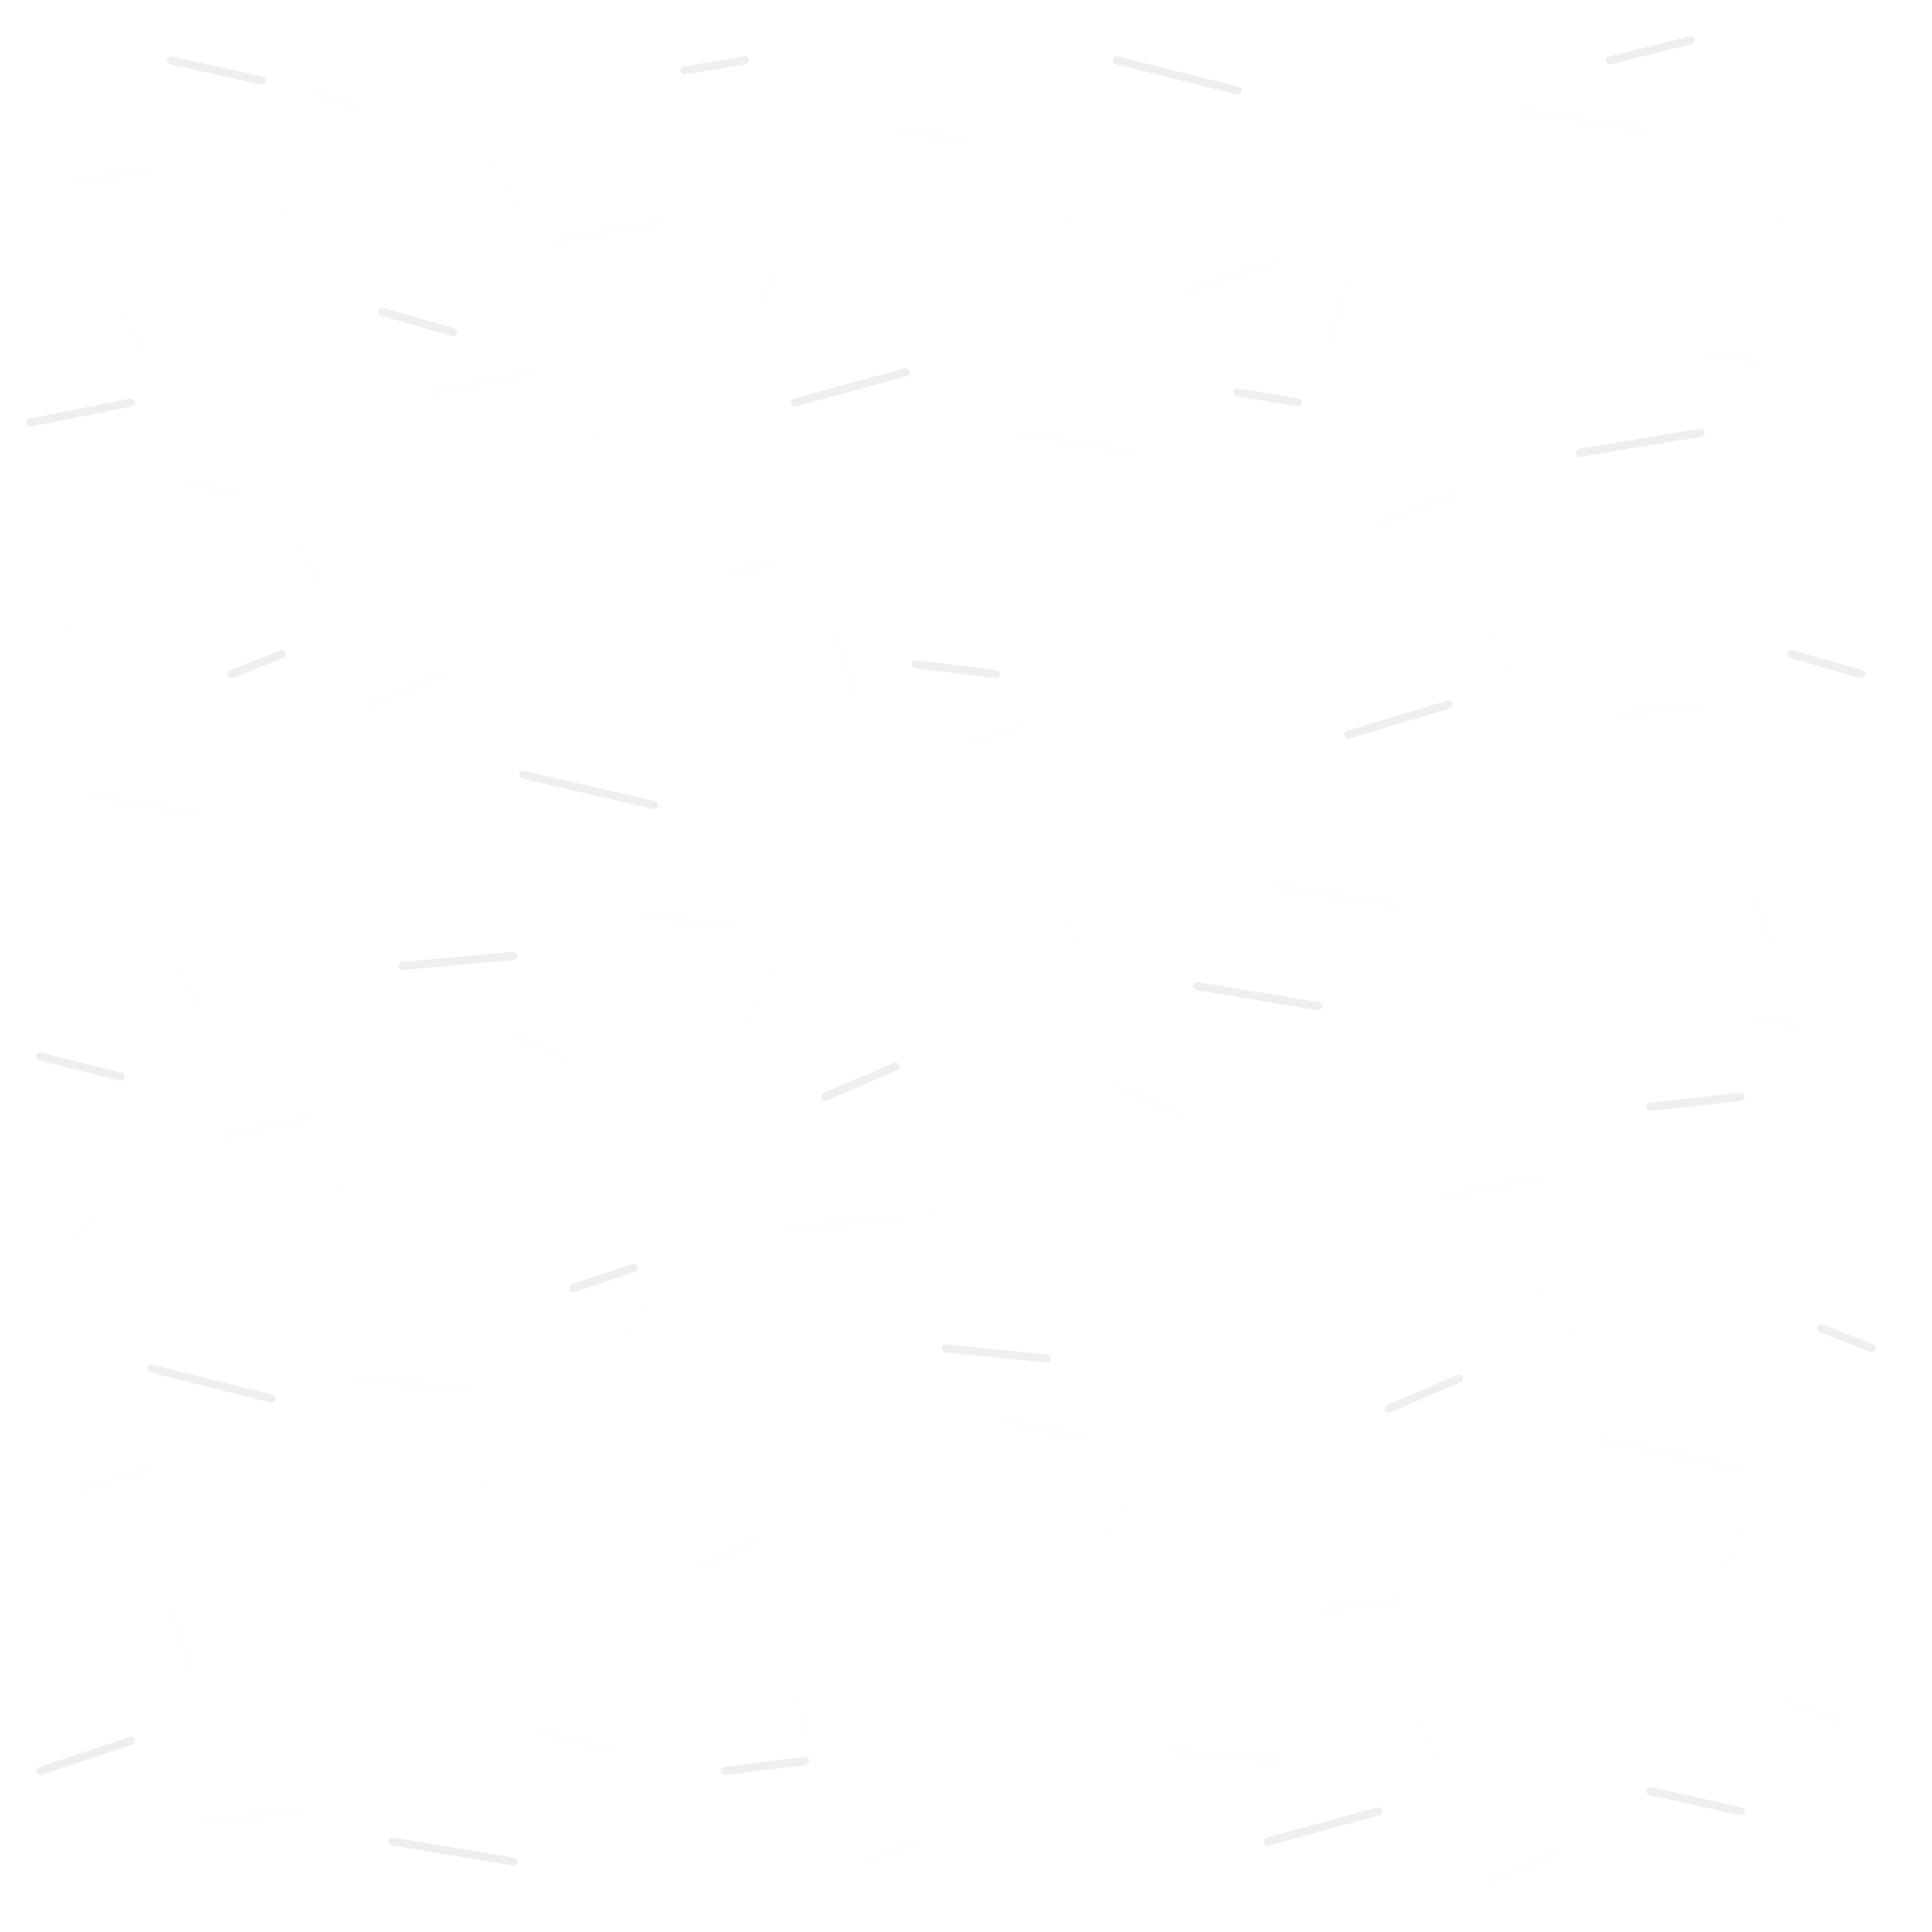
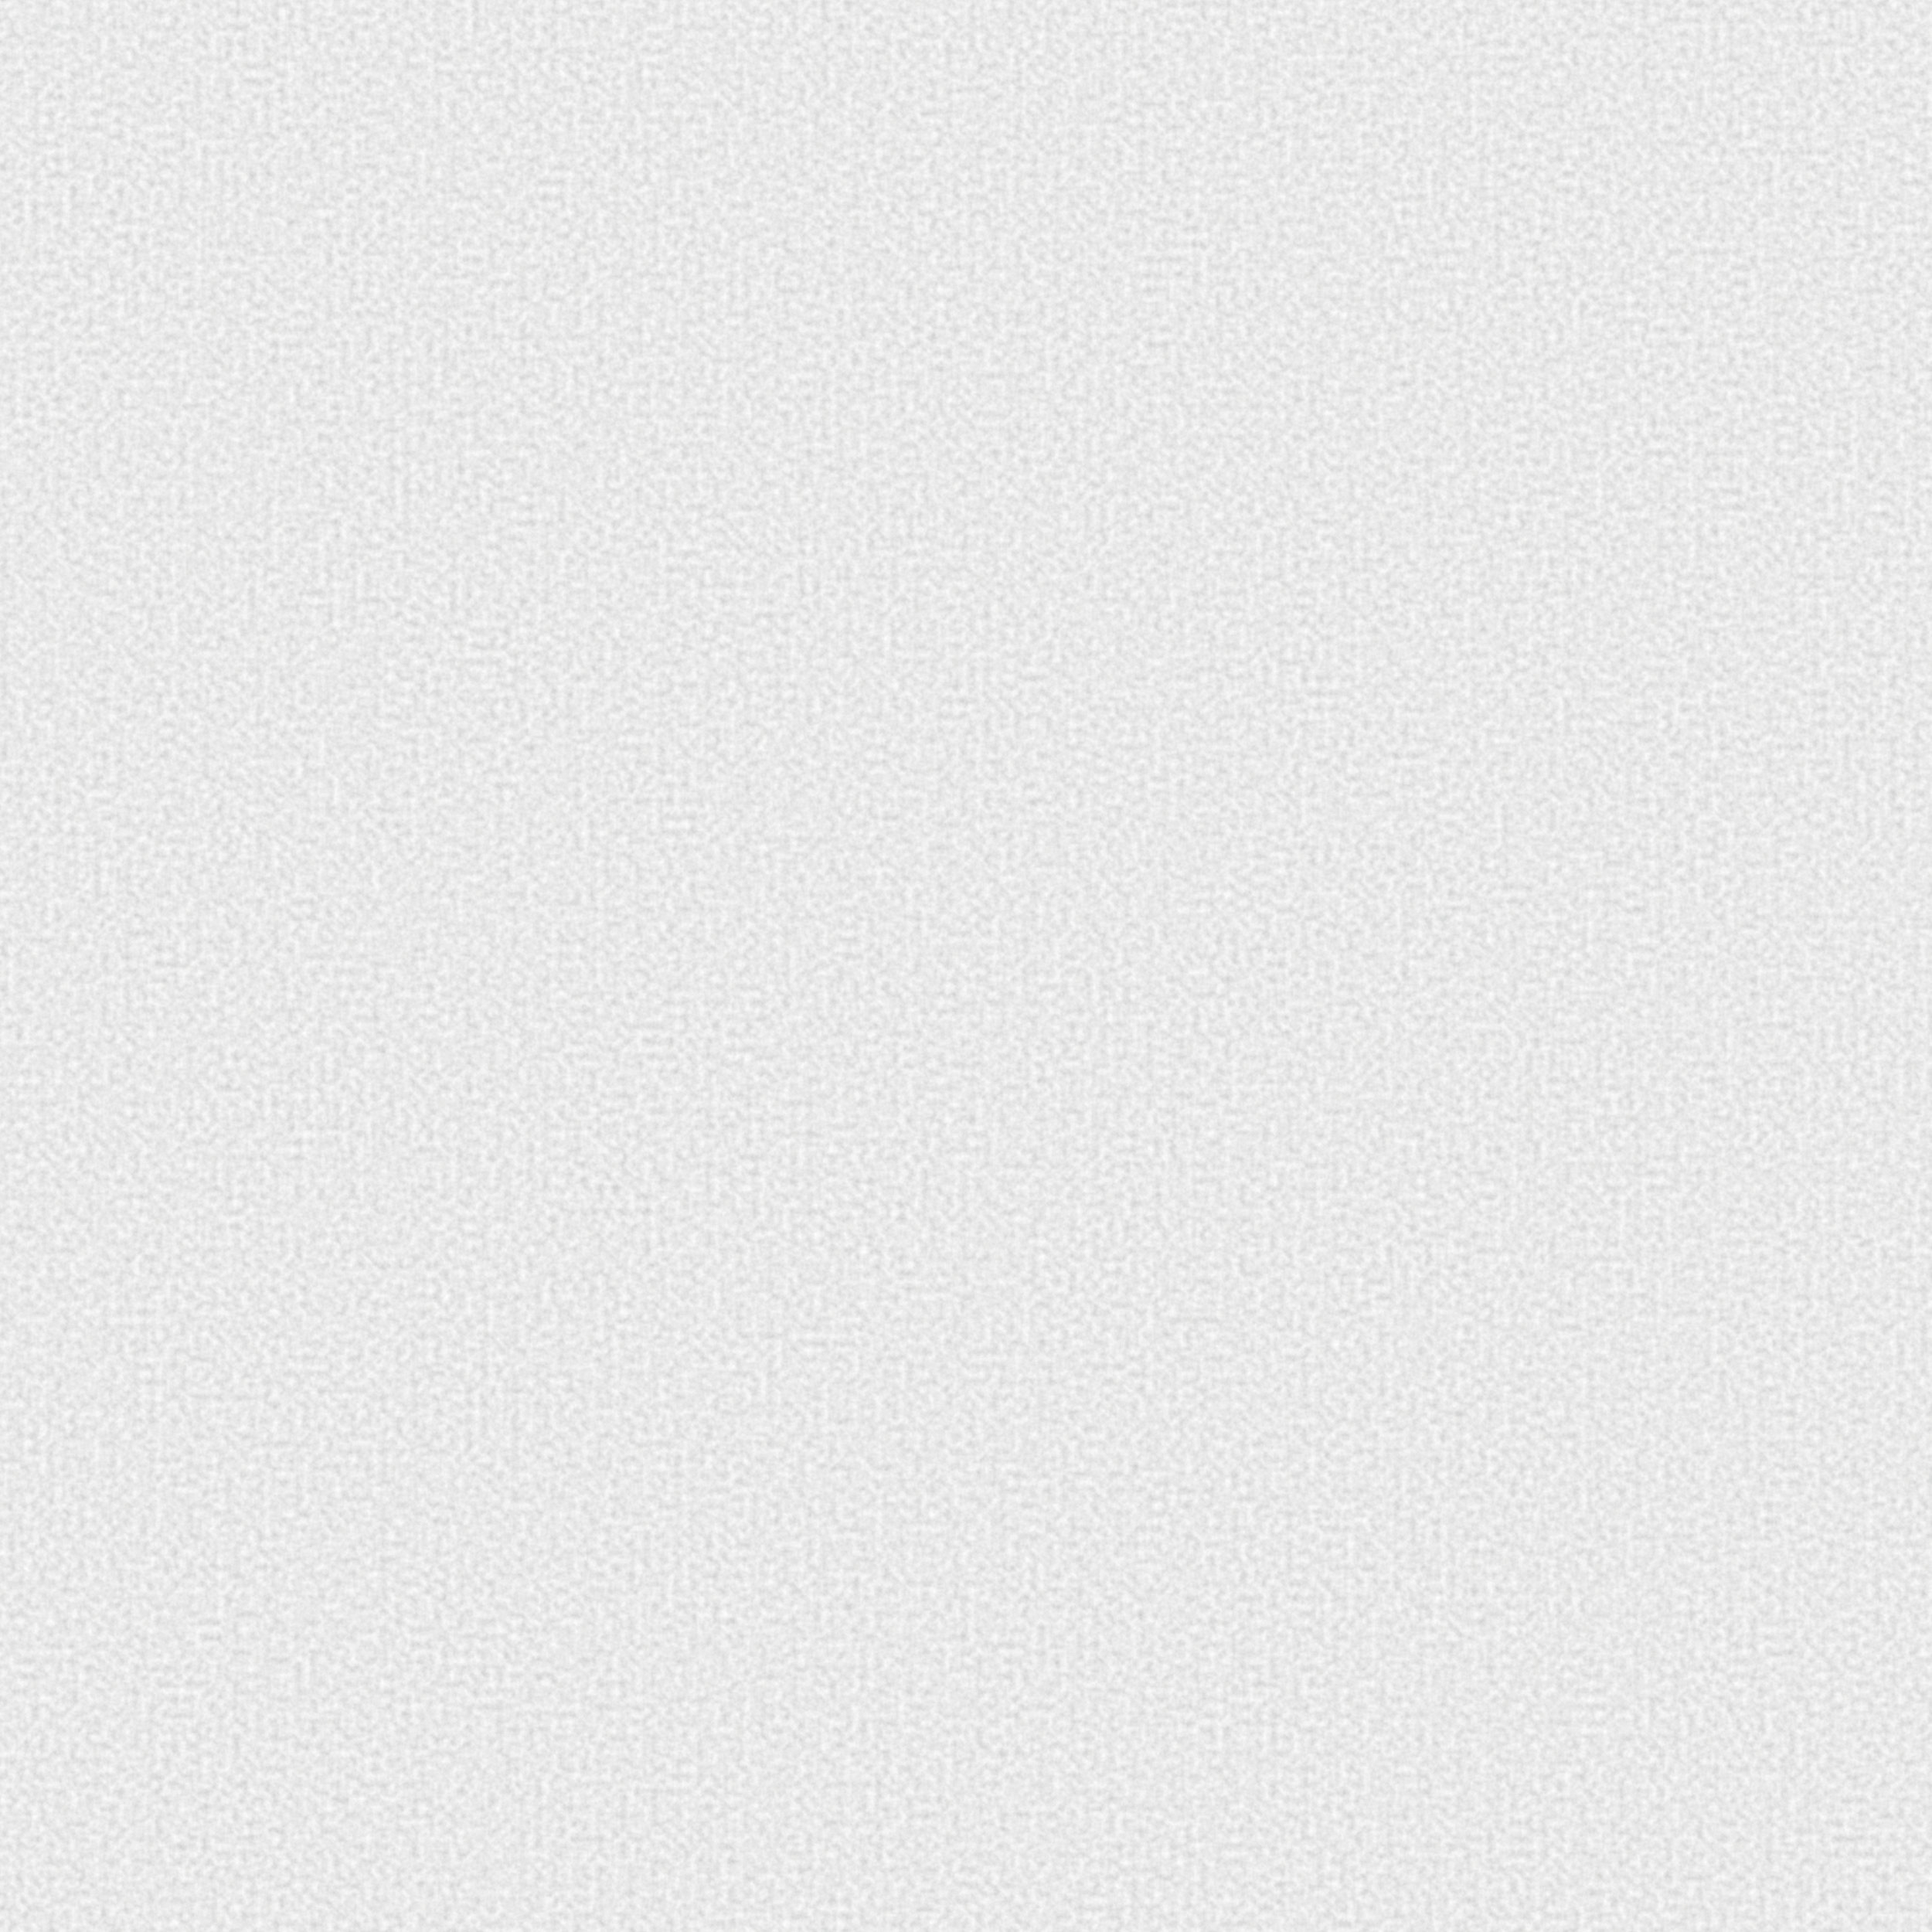
- <svg xmlns="http://www.w3.org/2000/svg" width="192" height="192" viewBox="0 0 192 192">
-   <g fill="none" stroke="#f3ead8" stroke-linecap="round" stroke-width=".55" opacity=".055">
-     <path d="M7 18l8-1M31 9l5 2M55 24l11-2M89 13l7 1M118 29l9-3M151 11l13 2" />
-     <path d="M18 48l6 1M43 39l10-2M72 57l5-1M101 43l12 2M137 52l8-3M169 35l6 1" />
-     <path d="M9 79l11 2M37 70l7-3M64 91l9 1M96 74l6-2M126 88l13 2M161 71l8-1" />
-     <path d="M22 113l9-2M51 103l5 2M78 122l12-1M111 108l7 3M143 119l10-2M174 101l5 1" />
-     <path d="M8 148l7-2M35 137l12 1M69 156l6-3M99 141l9 2M131 160l8-1M159 143l14 3" />
-     <path d="M20 181l10-1M53 172l8 2M86 185l5-2M116 174l11 1M148 187l7-3M177 169l6 2" />
-   </g>
-   <g fill="none" stroke="#f3ead8" stroke-linecap="round" stroke-width=".35" opacity=".028">
-     <path d="M12 31l3 5M28 22l2-4M48 15l4 6M75 32l2-5M104 19l3 4M132 34l2-6M176 20l3 5" />
-     <path d="M5 61l4 3M30 54l2 5M58 45l3-4M83 63l2 6M115 55l4-5M148 63l2 4M183 49l3-3" />
-     <path d="M18 96l2 5M46 85l4 3M74 102l3-6M106 91l2 4M139 99l4-3M174 88l2 6" />
-     <path d="M6 126l3-5M33 117l2 4M62 133l4-6M92 119l3 5M122 131l2-4M153 128l4 6M184 116l2-3" />
-     <path d="M17 160l2 6M47 149l3-4M79 169l2 5M108 155l4-6M141 171l2 4M171 156l3-5" />
-   </g>
-   <g fill="none" stroke="#090a08" stroke-linecap="round" stroke-width=".8" opacity=".07">
-     <path d="M17 6l9 2M68 7l6-1M111 6l12 3M160 6l8-2" />
-     <path d="M3 42l10-2M38 31l7 2M79 40l11-3M123 39l6 1M157 45l12-2" />
-     <path d="M23 67l5-2M52 77l13 3M91 66l8 1M134 73l10-3M178 65l7 2" />
-     <path d="M4 105l8 2M40 96l11-1M82 109l7-3M119 98l12 2M164 110l9-1" />
-     <path d="M15 136l12 3M57 128l6-2M94 134l10 1M138 140l7-3M181 132l5 2" />
-     <path d="M4 176l9-3M39 183l12 2M72 176l8-1M126 183l11-3M164 178l9 2" />
-   </g>
+ <svg xmlns="http://www.w3.org/2000/svg" width="320" height="320" viewBox="0 0 320 320">
+   <defs>
+     <filter id="paper-grain" x="0" y="0" width="100%" height="100%" color-interpolation-filters="sRGB">
+       <feTurbulence type="fractalNoise" baseFrequency=".78" numOctaves="3" seed="23" stitchTiles="stitch" />
+       <feColorMatrix type="saturate" values="0" />
+       <feComponentTransfer>
+         <feFuncR type="linear" slope=".42" intercept=".29" />
+         <feFuncG type="linear" slope=".4" intercept=".3" />
+         <feFuncB type="linear" slope=".36" intercept=".32" />
+         <feFuncA type="linear" slope=".34" />
+       </feComponentTransfer>
+     </filter>
+   </defs>
+   <rect width="320" height="320" filter="url(#paper-grain)" />
</svg>
